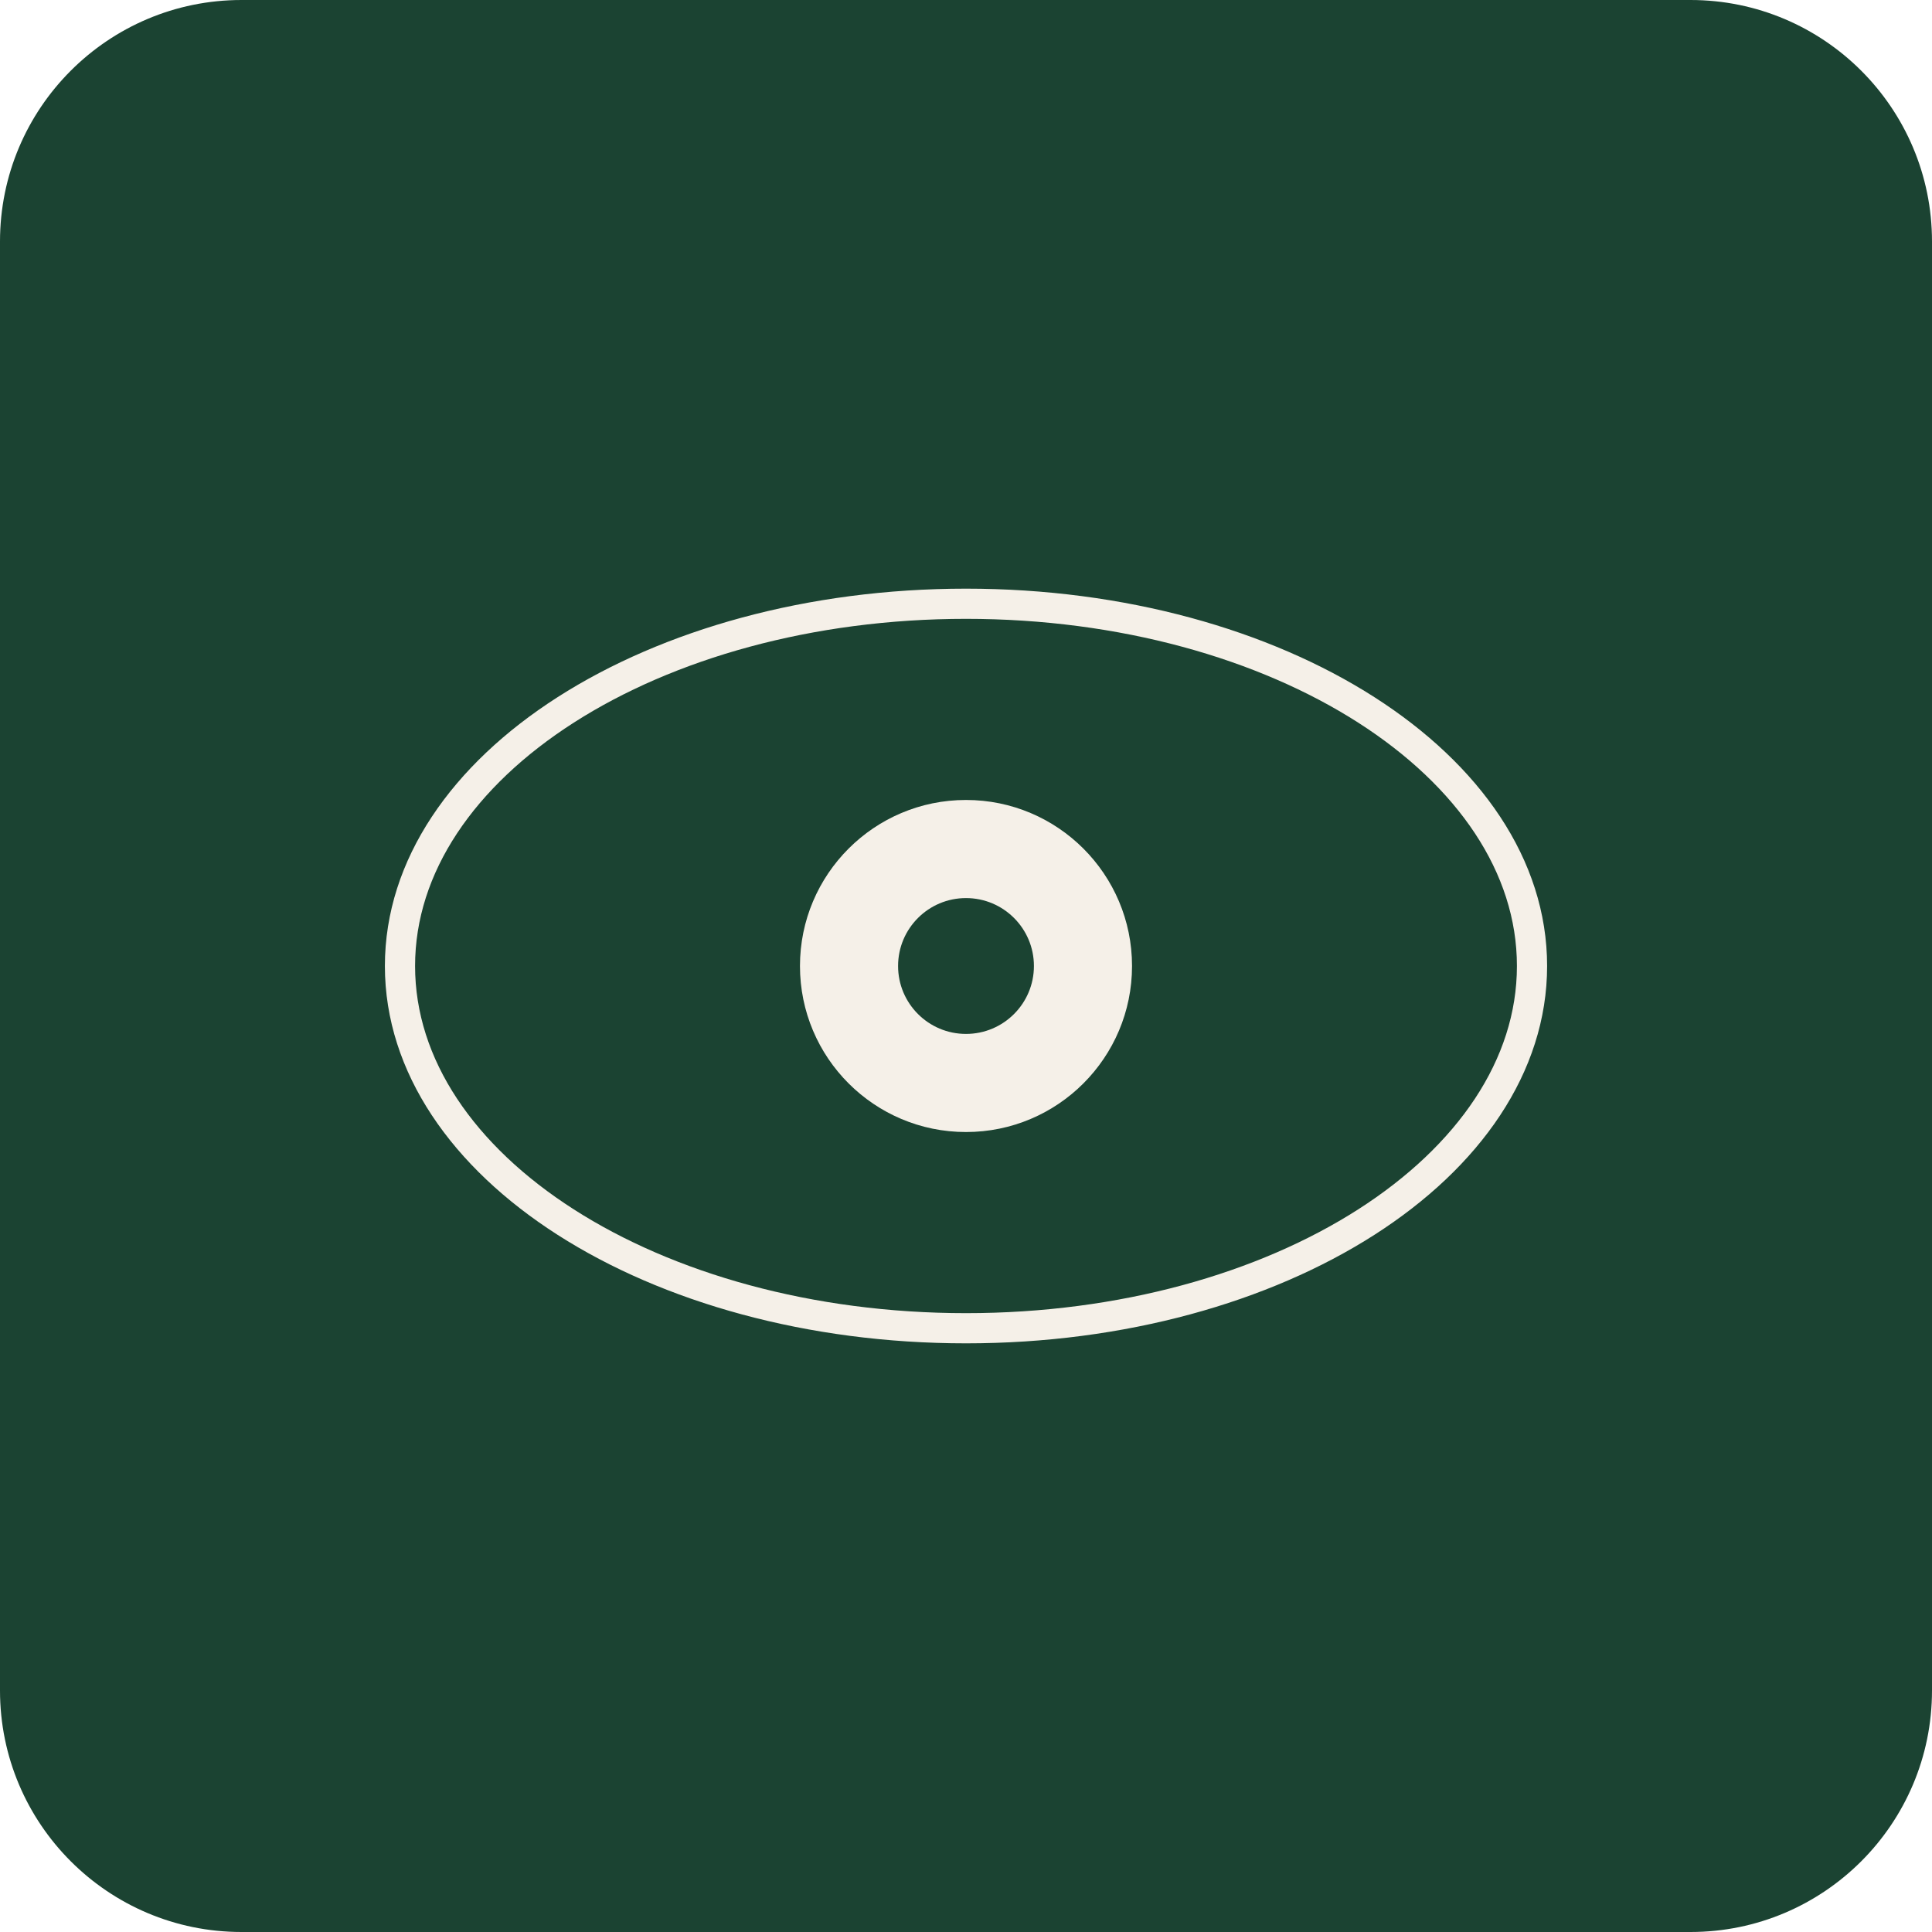
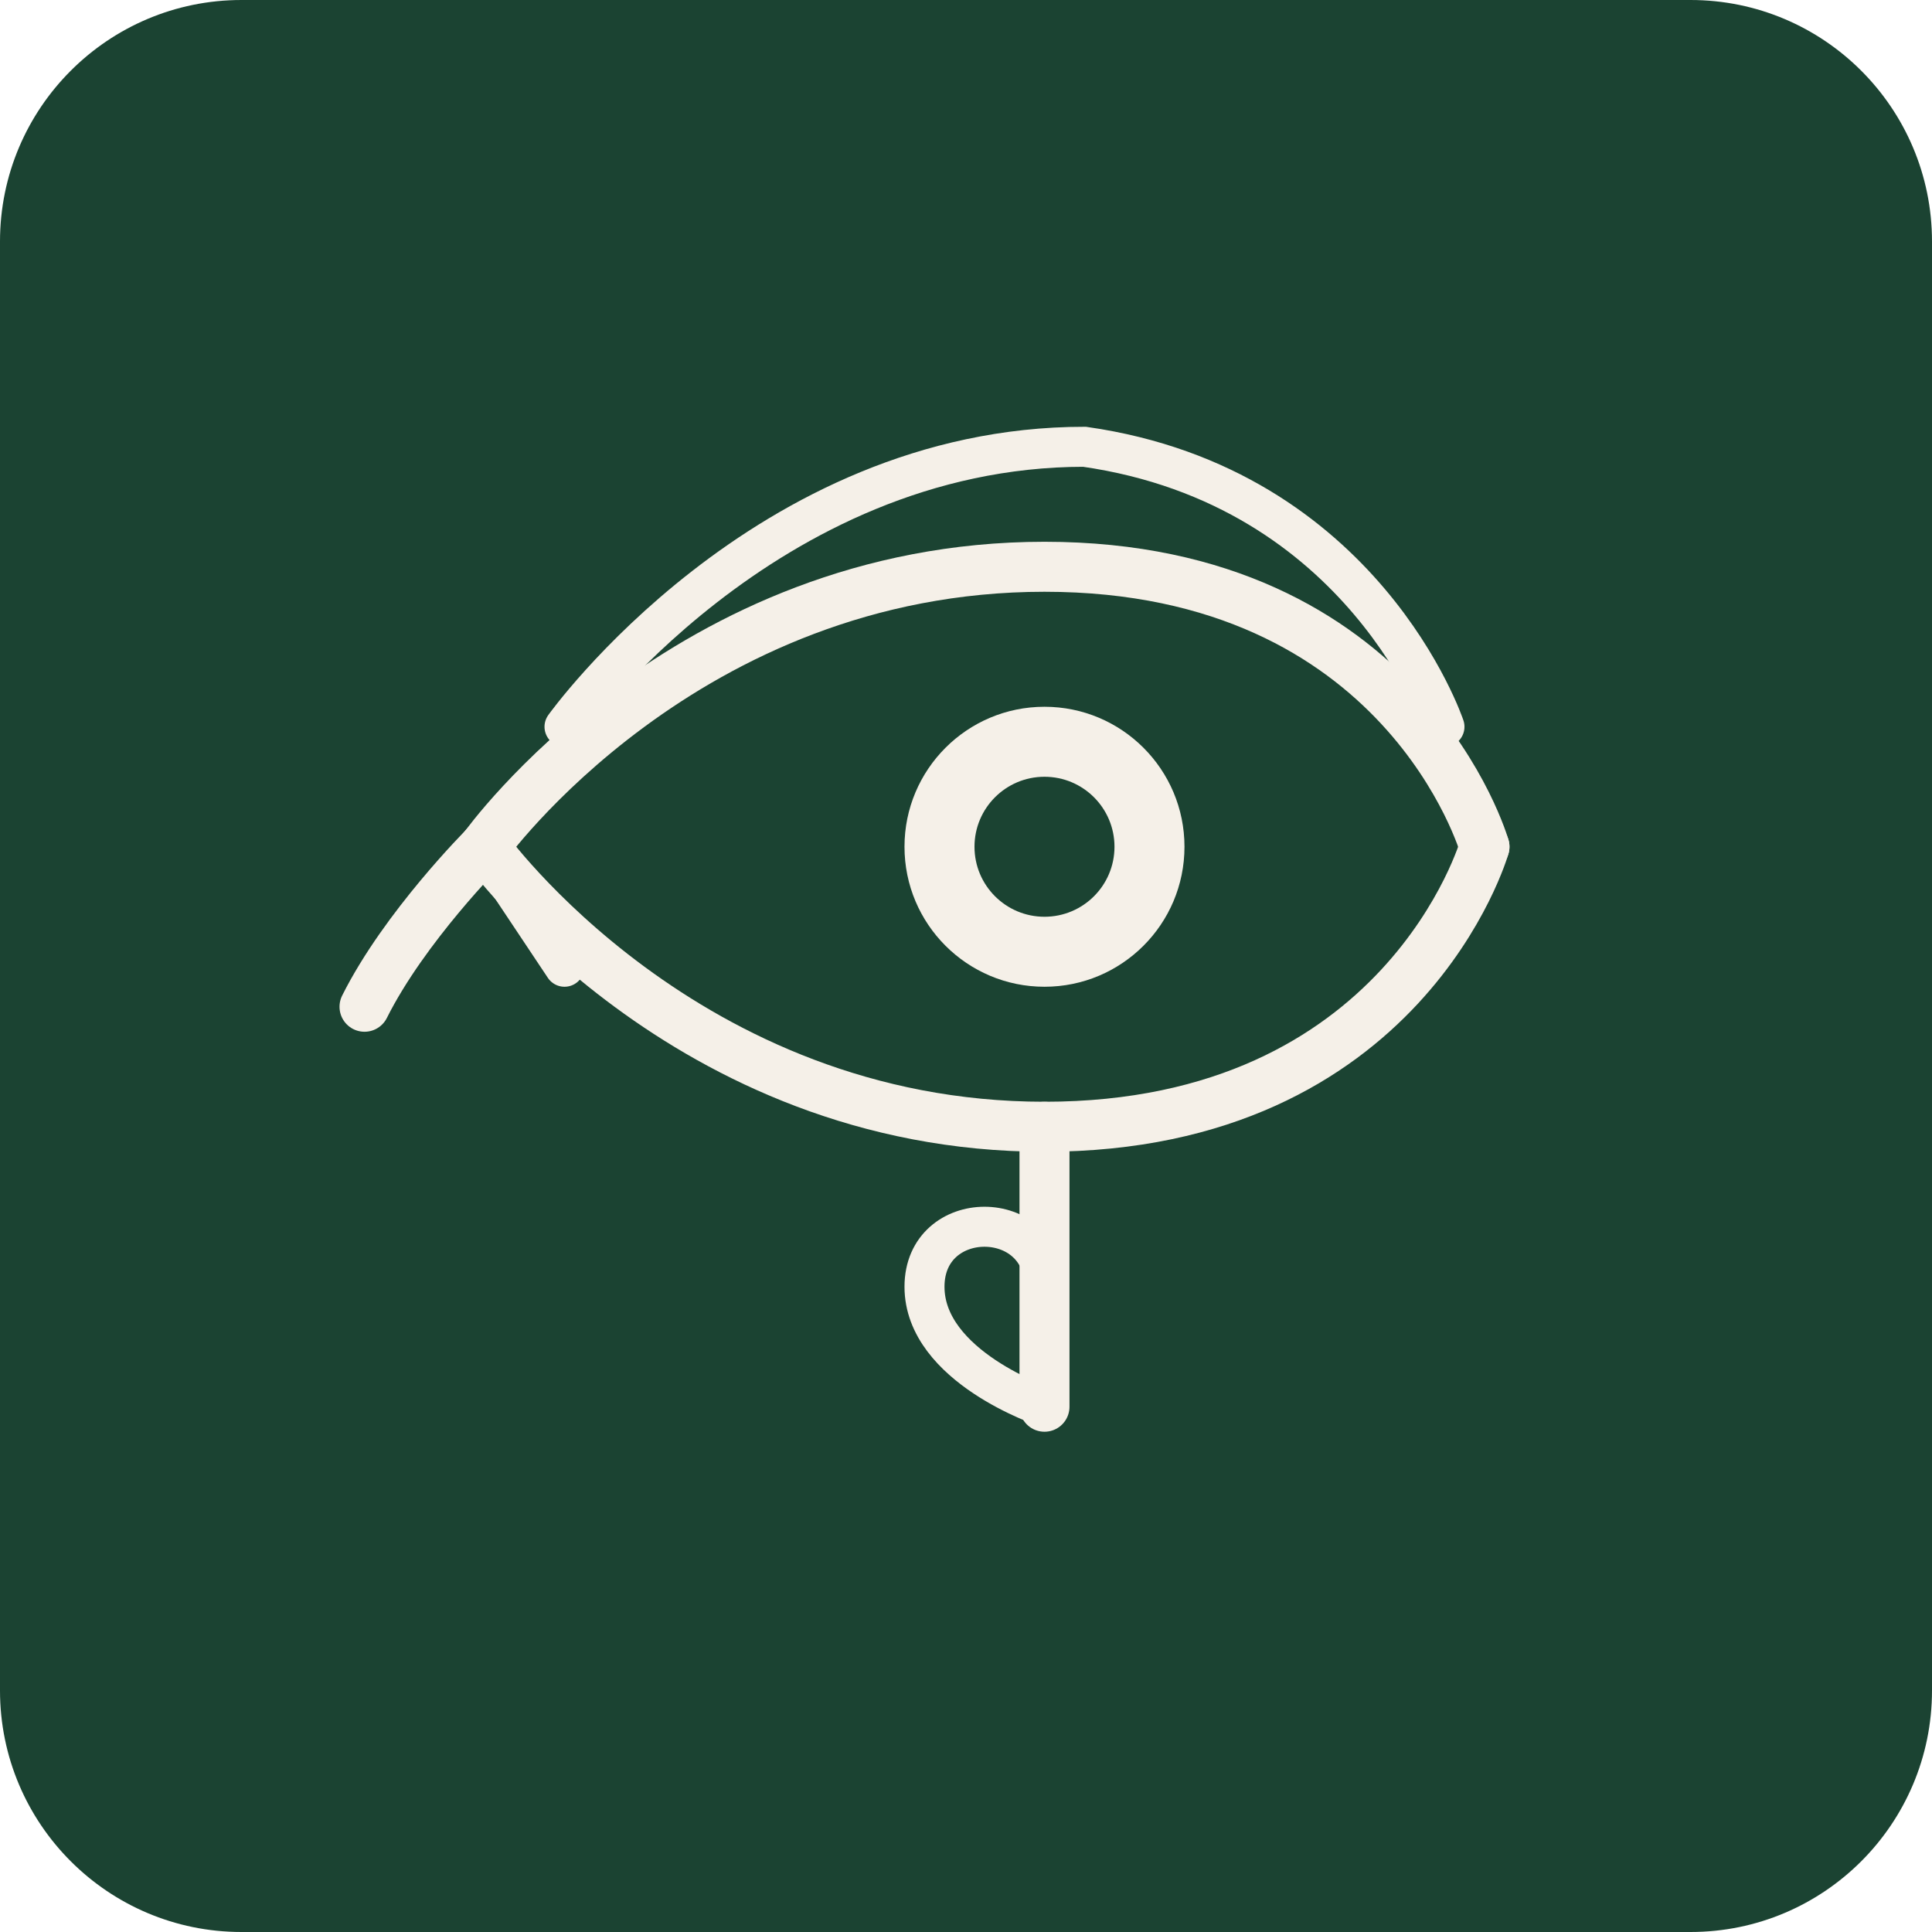
<svg xmlns="http://www.w3.org/2000/svg" width="512" height="512" viewBox="0 0 512 512">
  <rect width="512" height="512" fill="#1B4332" rx="64" />
-   <ellipse cx="256" cy="256" rx="150" ry="96" fill="none" stroke="#F5F0E8" stroke-width="8" />
-   <circle cx="256" cy="256" r="44" fill="#F5F0E8" />
-   <circle cx="256" cy="256" r="18" fill="#1B4332" />
+   <g transform="translate(86, 76) scale(5.3)">
+     <path d="M8 28C8 28 18 14 36 14C54 14 58 28 58 28" stroke="#F5F0E8" stroke-width="2.5" stroke-linecap="round" fill="none" />
+     <path d="M8 28C8 28 18 42 36 42C54 42 58 28 58 28" stroke="#F5F0E8" stroke-width="2.5" stroke-linecap="round" fill="none" />
+     <circle cx="36" cy="28" r="7" fill="#F5F0E8" />
+     <circle cx="36" cy="28" r="3.5" fill="#1B4332" />
+     <path d="M12 22C12 22 22 8 38 8C52 10 56 22 56 22" stroke="#F5F0E8" stroke-width="2" stroke-linecap="round" fill="none" />
+     <path d="M36 42L36 56" stroke="#F5F0E8" stroke-width="2.5" stroke-linecap="round" />
+     <path d="M36 56C36 56 30 54 30 50C30 46 36 46 36 50" stroke="#F5F0E8" stroke-width="2" stroke-linecap="round" fill="none" />
+     <path d="M8 28C8 28 4 32 2 36" stroke="#F5F0E8" stroke-width="2.5" stroke-linecap="round" />
+     <path d="M8 28L12 34" stroke="#F5F0E8" stroke-width="2" stroke-linecap="round" />
+   </g>
</svg>
